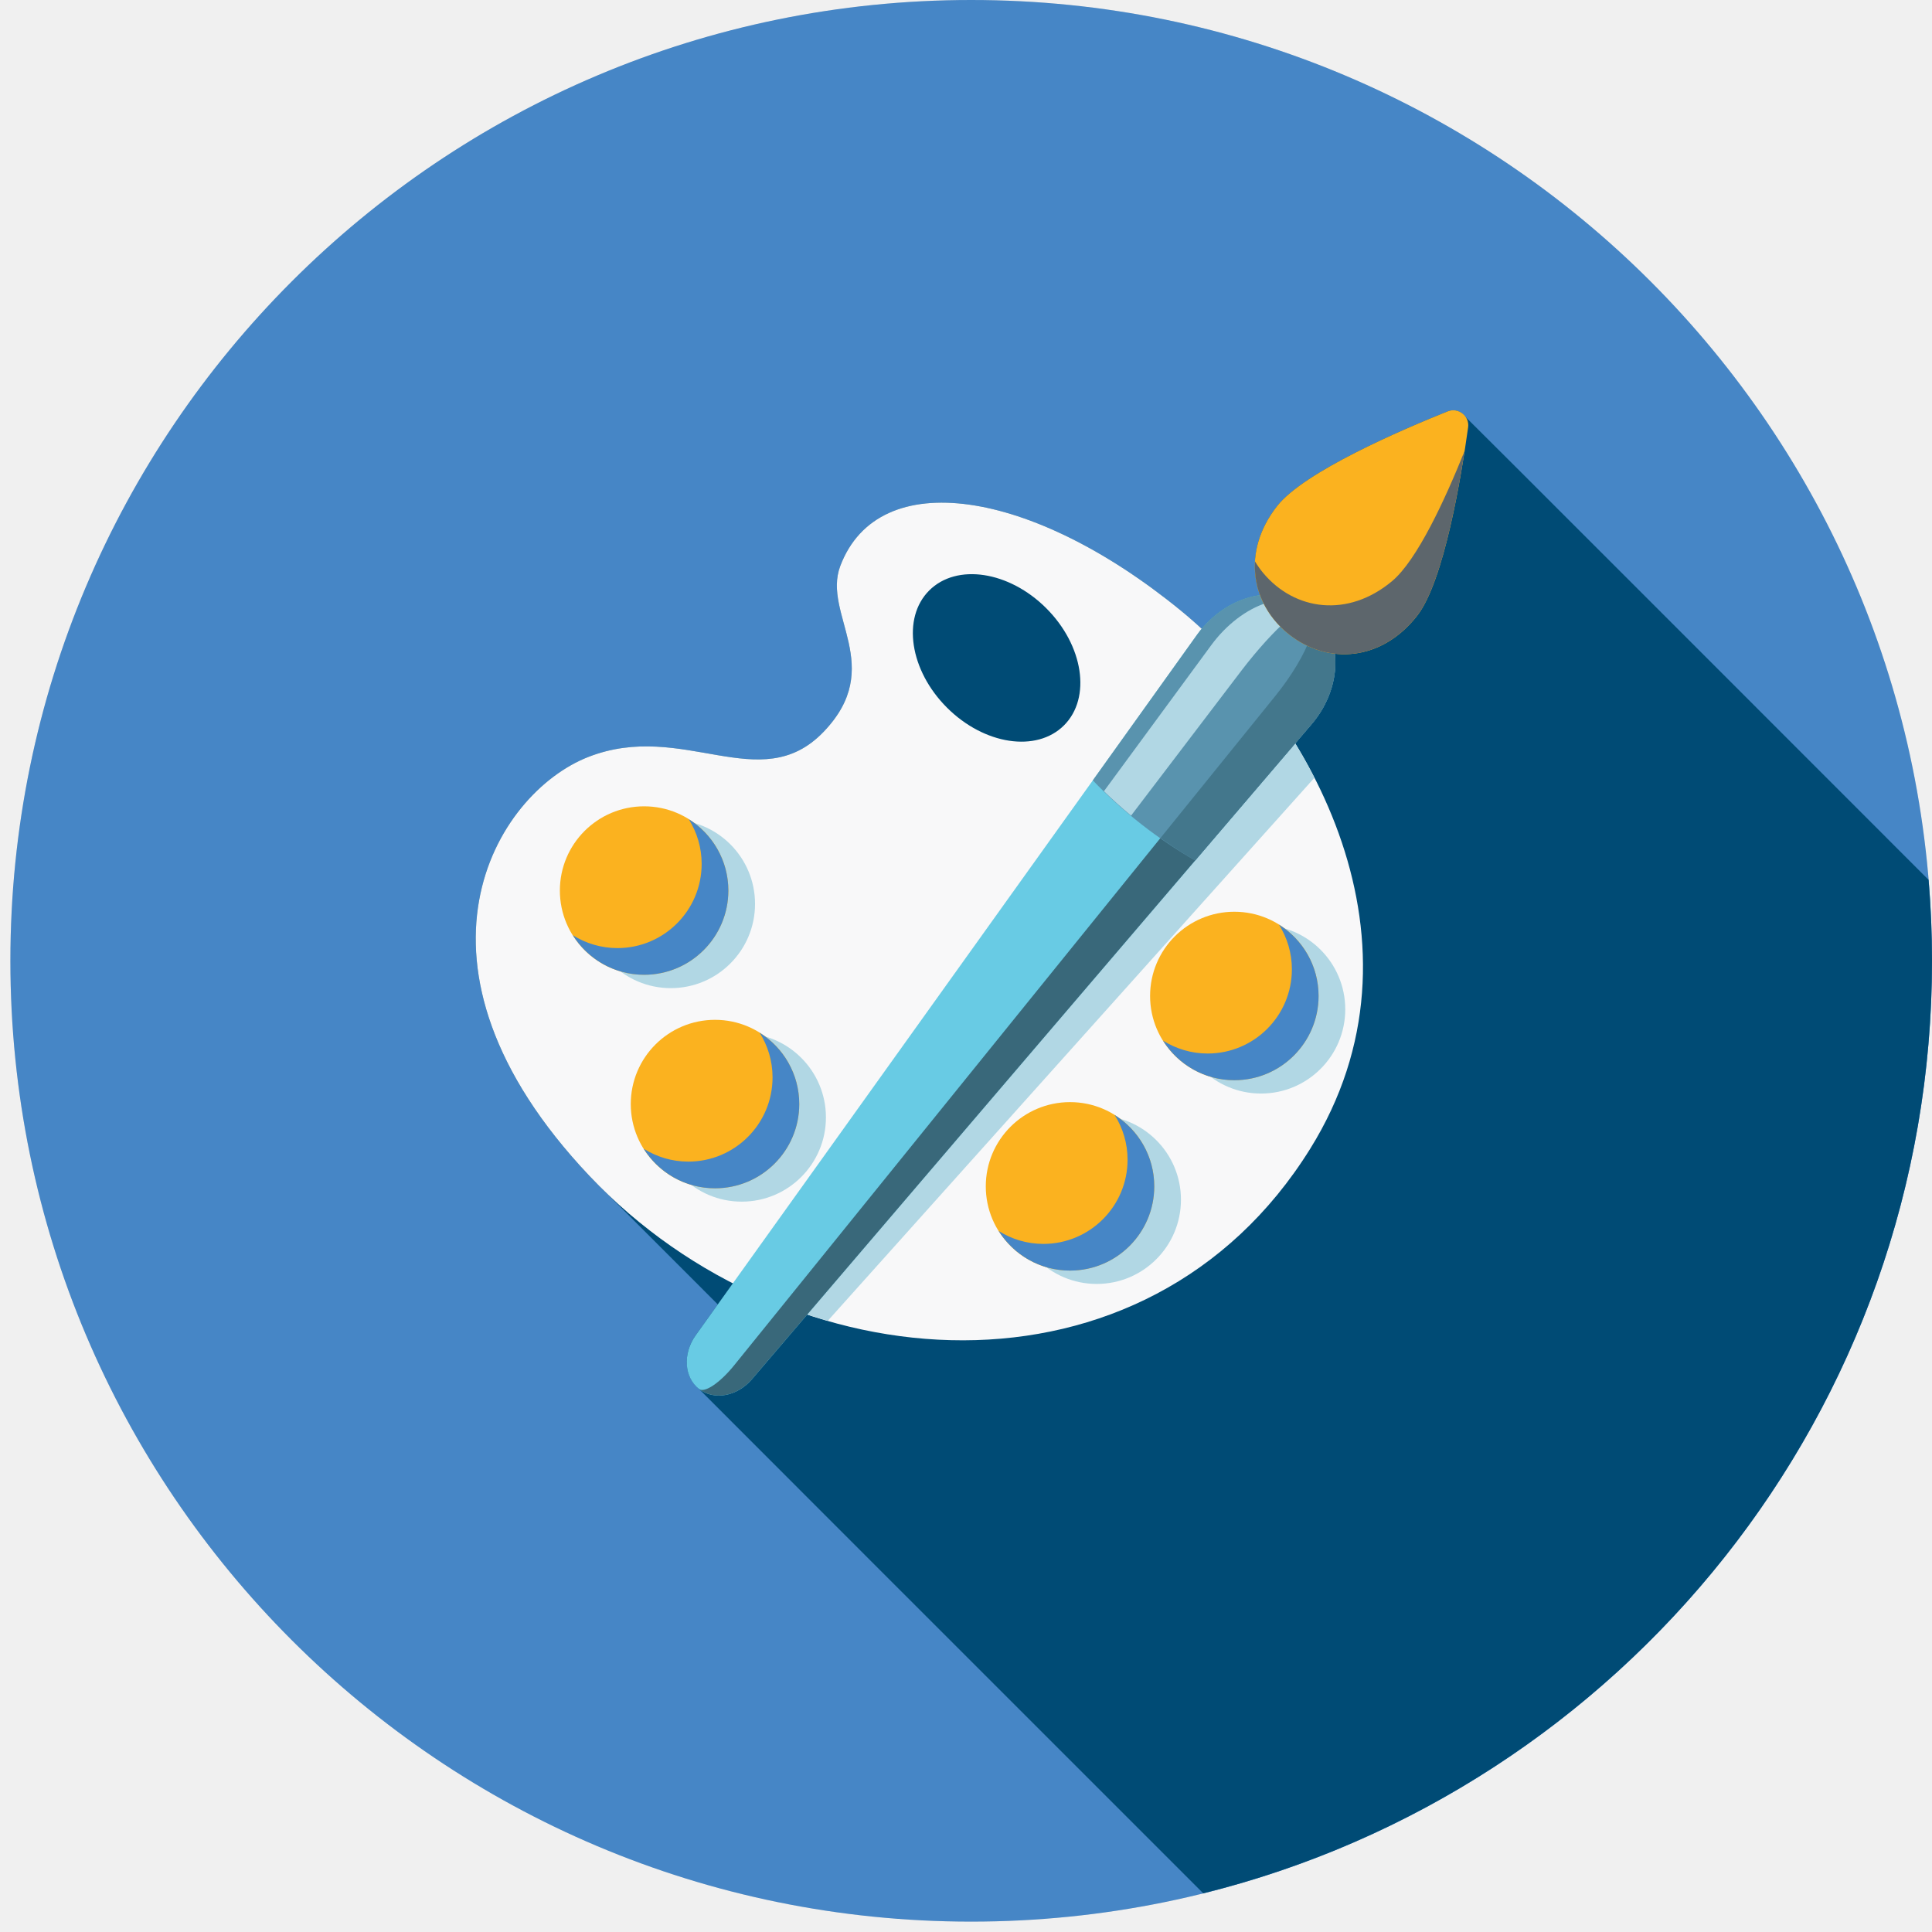
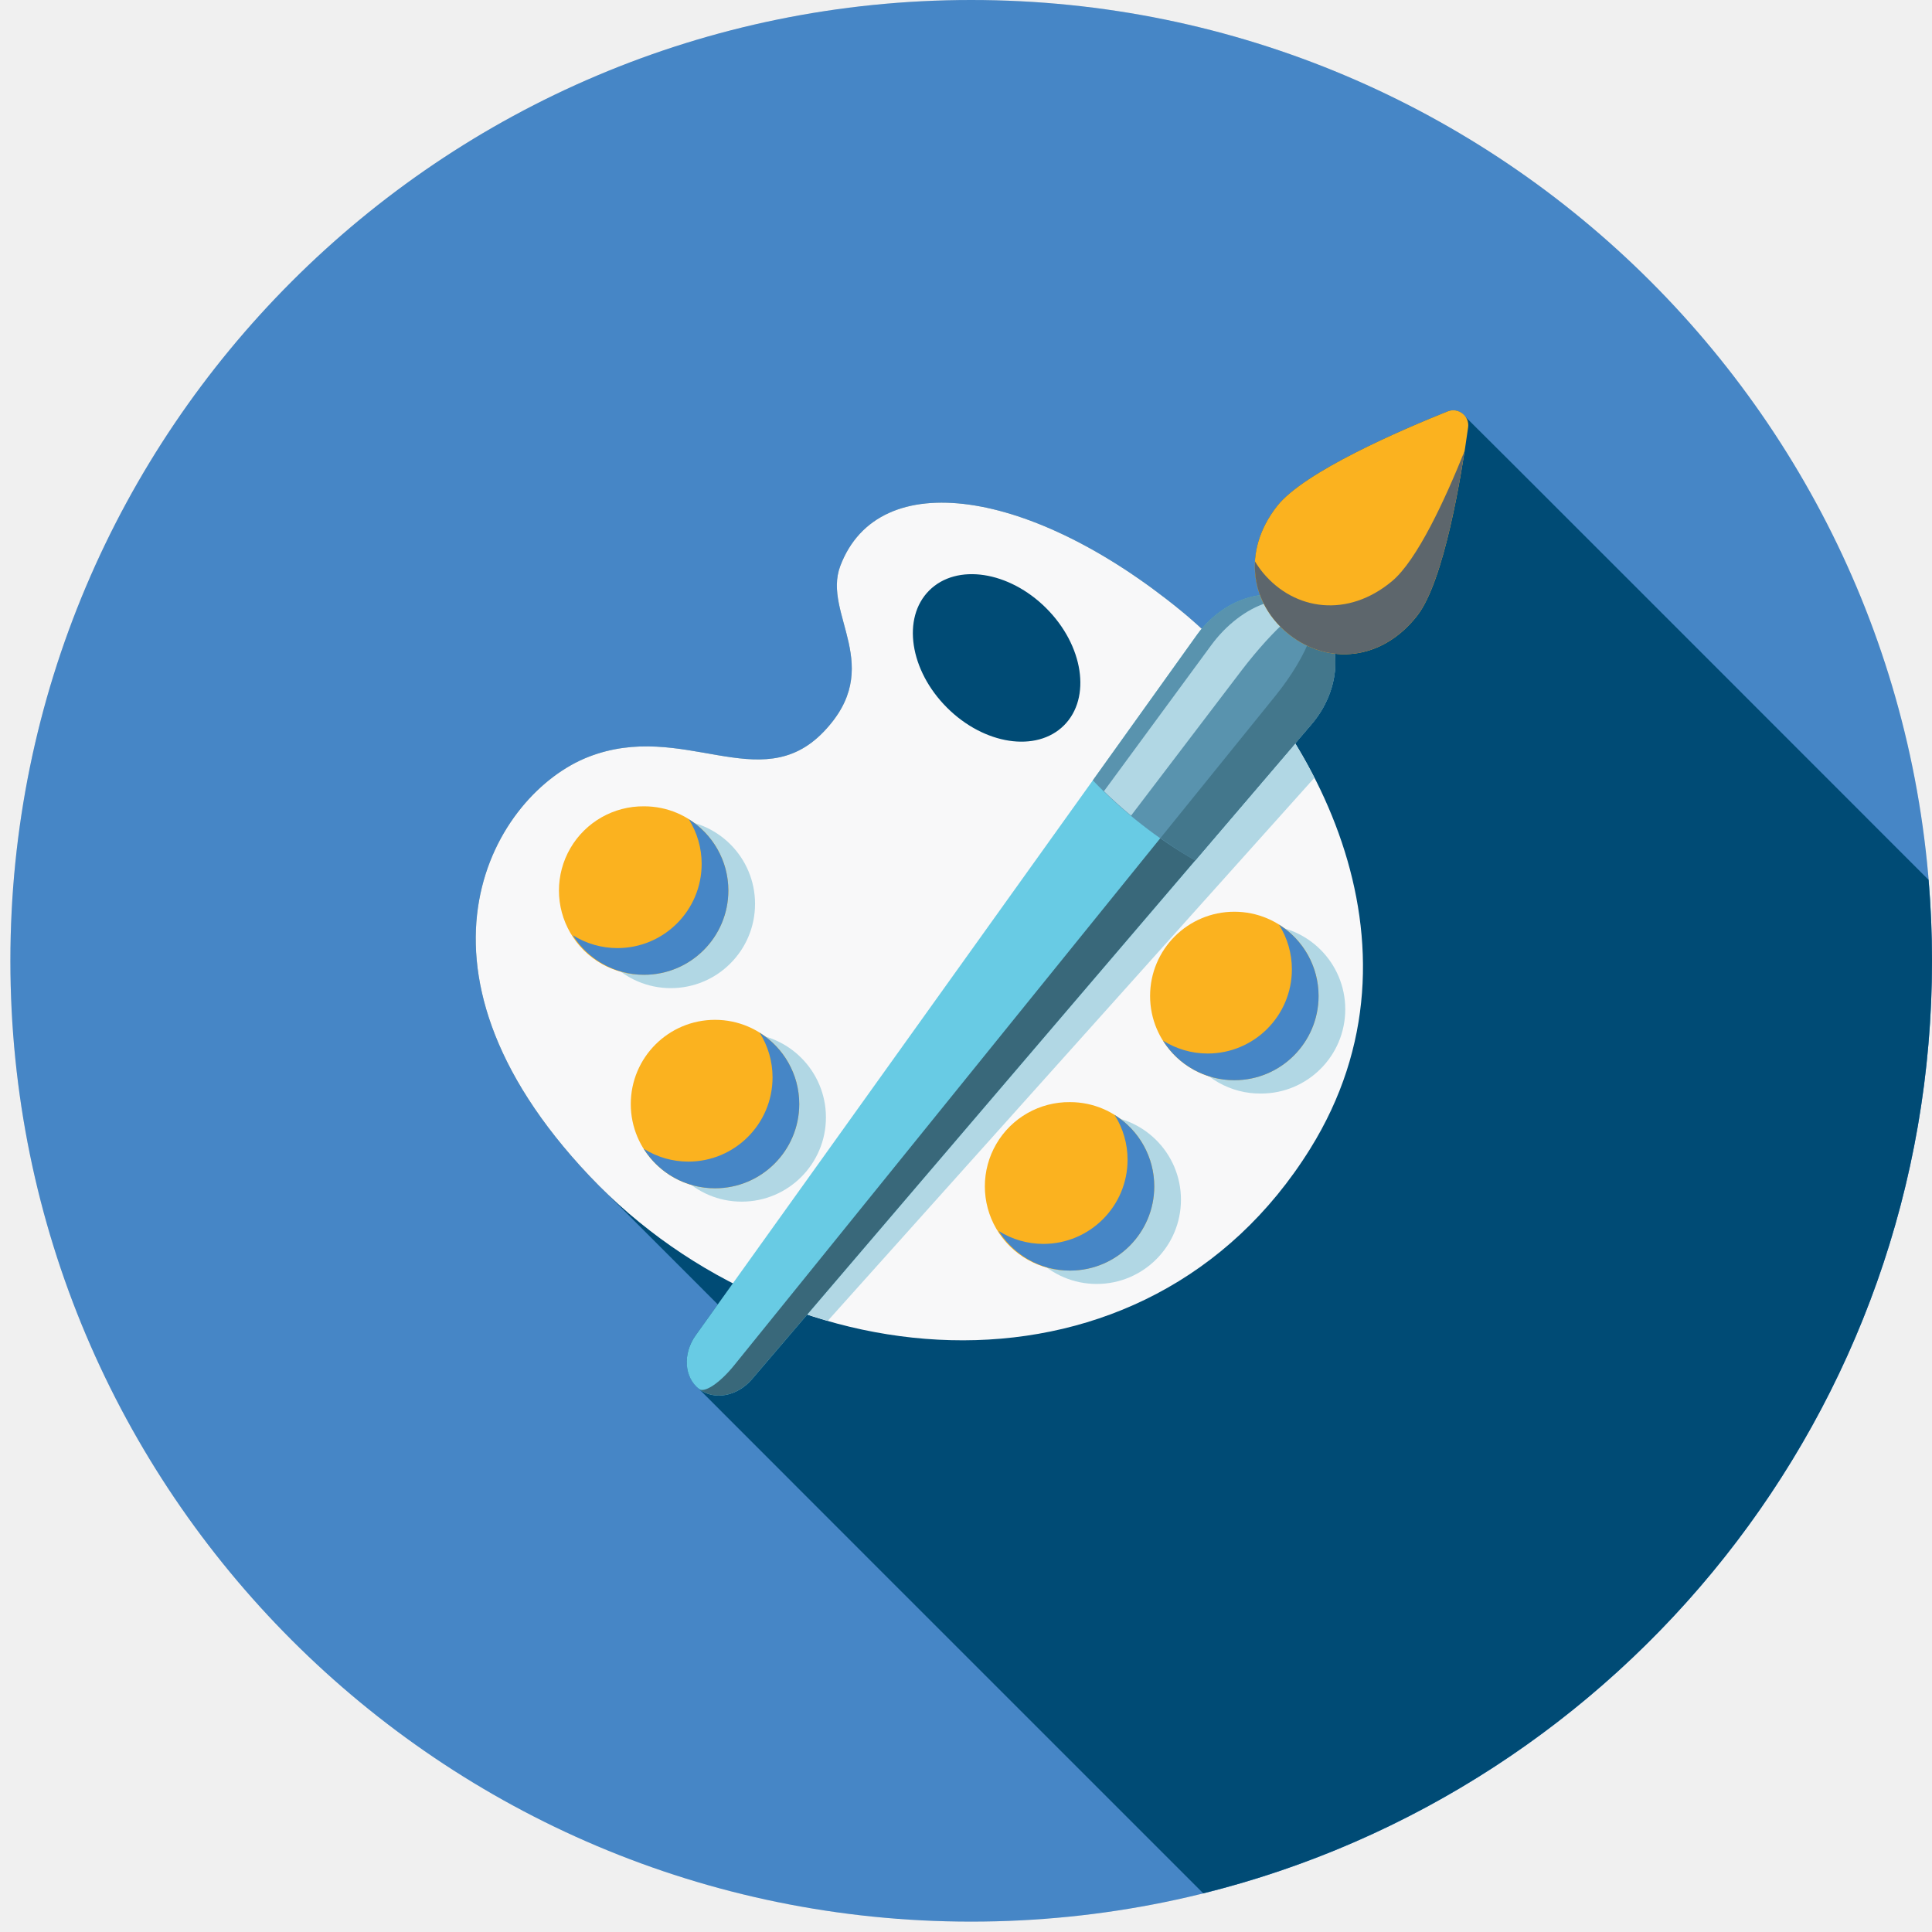
- <svg xmlns="http://www.w3.org/2000/svg" xmlns:xlink="http://www.w3.org/1999/xlink" width="186px" height="186px" viewBox="0 0 186 186" version="1.1">
+ <svg xmlns="http://www.w3.org/2000/svg" xmlns:xlink="http://www.w3.org/1999/xlink" width="186" height="186">
+   <defs />
  <defs>
-     <path d="M0.999,92.5 C0.999,143.586 42.414,185.001 93.5,185.001 L93.5,185.001 C144.586,185.001 186,143.586 186,92.5 L186,92.5 C186,41.415 144.586,0 93.5,0 L93.5,0 C42.414,0 0.999,41.415 0.999,92.5 L0.999,92.5 Z" id="path-1" />
+     <path id="a" d="M.999 92.5c0 51.086 41.415 92.501 92.501 92.501 51.086 0 92.5-41.415 92.5-92.501C186 41.415 144.586 0 93.5 0S.999 41.415.999 92.5z" />
  </defs>
-   <g id="Page-1" stroke="none" stroke-width="1" fill="none" fill-rule="evenodd">
-     <g id="Blue-Sky-Product-Page" transform="translate(-992, -4029)">
-       <g id="Group-15" transform="translate(992, 4029)">
-         <g id="Group-3">
-           <mask id="mask-2" fill="white">
-             <use xlink:href="#path-1" />
-           </mask>
-           <g id="Clip-2" />
-           <polygon id="Fill-1" fill="#D7D8D8" mask="url(#mask-2)" points="-4 190 191 190 191 -5 -4 -5" />
-         </g>
-         <path d="M93.5,185 L93.5,185 C42.414,185 1,143.586 1,92.5 C1,41.413 42.414,0 93.5,0 C144.587,0 186,41.413 186,92.5 C186,143.586 144.587,185 93.5,185" id="Fill-4" fill="#4686C6" />
-         <path d="M186,92.5 L186,92.5 C186,89.875 185.885,87.276 185.671,84.707 C168.618,67.643 141.214,40.227 141.108,40.156 C140.75,39.62 140.051,39.332 139.378,39.602 C134.986,41.357 125.543,45.407 122.944,48.728 C120.74,51.544 120.332,54.654 121.31,57.293 C121.215,57.306 121.122,57.312 121.026,57.328 C120.47,57.424 119.92,57.582 119.387,57.797 C118.319,58.226 117.316,58.879 116.448,59.712 C116.231,59.92 116.023,60.139 115.824,60.369 C115.777,60.423 115.736,60.483 115.69,60.538 C115.005,59.905 114.316,59.3 113.626,58.736 C99.381,47.101 84.593,44.709 80.896,54.495 C79.135,59.154 85.354,64.173 79.265,70.48 C73.175,76.787 65.785,69.308 56.646,72.872 C47.672,76.373 37.509,92.88 56.755,113.215 C57.276,113.766 57.811,114.302 58.354,114.826 C58.488,114.959 69.012,125.49 69.104,125.579 L66.979,128.548 C65.741,130.277 65.856,132.483 67.21,133.637 C67.279,133.724 95.383,161.823 115.842,182.277 C156.134,172.282 186,135.882 186,92.5" id="Fill-6" fill="#004B75" />
-         <path d="M89.456,56.849 C92.098,54.208 97.144,54.973 100.729,58.558 C104.313,62.142 105.079,67.19 102.437,69.831 C99.796,72.472 94.749,71.707 91.164,68.122 C87.579,64.538 86.814,59.491 89.456,56.849 M56.755,113.215 C76.002,133.549 110.363,135.942 126.131,110.605 C138.431,90.84 126.122,68.944 113.626,58.737 C99.381,47.102 84.593,44.709 80.895,54.495 C79.135,59.155 85.353,64.173 79.265,70.481 C73.175,76.787 65.785,69.308 56.646,72.872 C47.672,76.373 37.509,92.88 56.755,113.215" id="Fill-8" fill="#F8F8F9" />
-         <path d="M72.69,87.022 C72.69,91.501 69.059,95.131 64.581,95.131 C60.101,95.131 56.47,91.501 56.47,87.022 C56.47,82.543 60.101,78.912 64.581,78.912 C69.059,78.912 72.69,82.543 72.69,87.022" id="Fill-10" fill="#B1D7E4" />
-         <path d="M70.121,85.736 C70.121,90.215 66.49,93.845 62.012,93.845 C57.532,93.845 53.901,90.215 53.901,85.736 C53.901,81.257 57.532,77.627 62.012,77.627 C66.49,77.627 70.121,81.257 70.121,85.736" id="Fill-12" fill="#FBB21F" />
-         <path d="M66.309,78.868 C67.092,80.115 67.551,81.586 67.551,83.167 C67.551,87.645 63.92,91.276 59.442,91.276 C57.861,91.276 56.39,90.817 55.143,90.035 C56.577,92.321 59.113,93.846 62.011,93.846 C66.49,93.846 70.121,90.215 70.121,85.736 C70.121,82.838 68.596,80.303 66.309,78.868" id="Fill-14" fill="#4686C6" />
-         <path d="M79.515,107.576 C79.515,112.055 75.884,115.686 71.406,115.686 C66.926,115.686 63.295,112.055 63.295,107.576 C63.295,103.097 66.926,99.467 71.406,99.467 C75.884,99.467 79.515,103.097 79.515,107.576" id="Fill-16" fill="#B1D7E4" />
-         <path d="M76.946,106.292 C76.946,110.771 73.315,114.401 68.837,114.401 C64.357,114.401 60.726,110.771 60.726,106.292 C60.726,101.813 64.357,98.182 68.837,98.182 C73.315,98.182 76.946,101.813 76.946,106.292" id="Fill-18" fill="#FBB21F" />
-         <path d="M73.135,99.424 C73.916,100.671 74.376,102.142 74.376,103.723 C74.376,108.201 70.746,111.832 66.266,111.832 C64.686,111.832 63.215,111.373 61.968,110.591 C63.403,112.877 65.939,114.402 68.837,114.402 C73.316,114.402 76.947,110.771 76.947,106.292 C76.947,103.394 75.421,100.859 73.135,99.424" id="Fill-20" fill="#4686C6" />
-         <path d="M79.691,127.161 L126.545,74.876 C124.257,70.398 121.324,66.354 118.168,62.994 C117.49,63.523 116.865,64.14 116.332,64.849 L71.75,124.135 C74.326,125.375 76.986,126.385 79.691,127.161" id="Fill-22" fill="#B1D7E4" />
-         <path d="M67.296,133.721 L67.296,133.721 C65.853,132.591 65.714,130.317 66.98,128.548 L115.257,61.089 C116.688,59.089 118.8,57.713 121.026,57.328 C124.976,56.646 128.257,59.214 128.543,63.212 C128.705,65.465 127.876,67.847 126.278,69.716 L72.393,132.784 C70.98,134.439 68.738,134.85 67.296,133.721" id="Fill-24" fill="#68CBE4" />
-         <path d="M128.543,63.212 C128.4,61.213 127.508,59.571 126.158,58.515 C126.654,58.902 126.691,59.876 126.165,61.35 C125.571,63.013 124.336,65.075 122.791,66.986 L70.68,131.443 C69.314,133.134 67.825,134.135 67.296,133.721 C68.738,134.85 70.98,134.439 72.393,132.784 L126.278,69.716 C127.876,67.847 128.705,65.465 128.543,63.212" id="Fill-26" fill="#39687A" />
-         <path d="M121.026,57.328 C118.799,57.713 116.687,59.089 115.256,61.089 L105.211,75.126 C106.542,76.532 108.106,77.963 109.861,79.336 C111.616,80.71 113.38,81.885 115.065,82.839 L126.278,69.716 C127.876,67.847 128.705,65.465 128.543,63.212 C128.256,59.214 124.975,56.645 121.026,57.328" id="Fill-28" fill="#5993AE" />
-         <path d="M121.938,58.042 C120.001,58.653 118.044,60.151 116.593,62.136 L106.28,76.171 C107.085,76.96 107.956,77.743 108.893,78.521 L119.583,64.475 C121.079,62.526 122.687,60.756 123.976,59.638 C125.12,58.646 125.868,58.288 126.158,58.515 C125.136,57.715 123.656,57.5 121.938,58.042" id="Fill-30" fill="#B1D7E4" />
-         <path d="M126.165,61.35 C125.571,63.013 124.336,65.076 122.791,66.987 L111.718,80.684 C112.85,81.481 113.976,82.222 115.065,82.839 L126.278,69.716 C127.876,67.847 128.705,65.465 128.543,63.212 C128.472,62.212 128.213,61.302 127.803,60.51 C127.394,59.717 126.833,59.043 126.158,58.515 C126.654,58.903 126.691,59.876 126.165,61.35" id="Fill-32" fill="#43778C" />
-         <path d="M136.43,59.283 C133.008,63.655 127.856,64.017 124.132,61.102 C120.408,58.188 119.522,53.099 122.944,48.727 C125.542,45.407 134.986,41.357 139.377,39.601 C140.397,39.193 141.492,40.051 141.341,41.139 C140.692,45.824 139.029,55.963 136.43,59.283" id="Fill-34" fill="#FBB21F" />
-         <path d="M134.022,55.946 C129.764,59.509 124.65,58.791 121.614,55.165 C121.317,54.809 121.059,54.435 120.825,54.053 C120.67,56.772 121.876,59.337 124.132,61.102 C127.856,64.017 133.008,63.655 136.43,59.283 C138.665,56.428 140.206,48.541 141.006,43.405 C139.126,48.088 136.434,53.926 134.022,55.946" id="Fill-36" fill="#5D666C" />
-         <path d="M113.694,115.499 C113.694,119.978 110.063,123.609 105.585,123.609 C101.106,123.609 97.474,119.978 97.474,115.499 C97.474,111.02 101.106,107.39 105.585,107.39 C110.063,107.39 113.694,111.02 113.694,115.499" id="Fill-38" fill="#B1D7E4" />
-         <path d="M111.125,114.215 C111.125,118.694 107.494,122.324 103.016,122.324 C98.536,122.324 94.905,118.694 94.905,114.215 C94.905,109.736 98.536,106.105 103.016,106.105 C107.494,106.105 111.125,109.736 111.125,114.215" id="Fill-40" fill="#FBB21F" />
-         <path d="M107.314,107.347 C108.096,108.594 108.555,110.065 108.555,111.645 C108.555,116.124 104.924,119.755 100.446,119.755 C98.865,119.755 97.394,119.295 96.147,118.513 C97.582,120.799 100.117,122.325 103.015,122.325 C107.494,122.325 111.125,118.694 111.125,114.215 C111.125,111.317 109.6,108.781 107.314,107.347" id="Fill-42" fill="#4686C6" />
-         <path d="M129.512,97.17 C129.512,101.649 125.881,105.279 121.403,105.279 C116.923,105.279 113.292,101.649 113.292,97.17 C113.292,92.691 116.923,89.06 121.403,89.06 C125.881,89.06 129.512,92.691 129.512,97.17" id="Fill-44" fill="#B1D7E4" />
-         <path d="M126.943,95.885 C126.943,100.364 123.312,103.995 118.834,103.995 C114.354,103.995 110.723,100.364 110.723,95.885 C110.723,91.406 114.354,87.776 118.834,87.776 C123.312,87.776 126.943,91.406 126.943,95.885" id="Fill-46" fill="#FBB21F" />
-         <path d="M123.132,89.017 C123.913,90.265 124.374,91.735 124.374,93.316 C124.374,97.795 120.743,101.426 116.263,101.426 C114.683,101.426 113.213,100.966 111.966,100.184 C113.4,102.47 115.936,103.996 118.834,103.996 C123.312,103.996 126.944,100.365 126.944,95.885 C126.944,92.988 125.418,90.452 123.132,89.017" id="Fill-48" fill="#4686C6" />
-       </g>
+   <g fill="none" fill-rule="evenodd">
+     <g>
+       <mask id="b" fill="#fff">
+         <use xlink:href="#a" />
+       </mask>
+       <path fill="#D7D8D8" d="M-4 190h195V-5H-4z" mask="url(#b)" />
    </g>
+     <path fill="#4686C6" d="M93.5 185C42.414 185 1 143.586 1 92.5 1 41.413 42.414 0 93.5 0 144.587 0 186 41.413 186 92.5c0 51.086-41.413 92.5-92.5 92.5" />
+     <path fill="#004B75" d="M186 92.5c0-2.625-.115-5.224-.33-7.793-17.052-17.064-44.456-44.48-44.562-44.55-.358-.537-1.057-.825-1.73-.555-4.392 1.755-13.835 5.805-16.434 9.126-2.204 2.816-2.612 5.926-1.634 8.565-.095.013-.188.02-.284.035a8.046 8.046 0 00-1.64.47 9.245 9.245 0 00-2.938 1.914 9.71 9.71 0 00-.624.657c-.047.054-.088.114-.134.17a45.284 45.284 0 00-2.064-1.803c-14.245-11.635-29.033-14.027-32.73-4.24-1.761 4.658 4.458 9.677-1.631 15.984-6.09 6.307-13.48-1.172-22.62 2.392-8.973 3.501-19.136 20.008.11 40.343a49.592 49.592 0 001.599 1.611c.134.133 10.658 10.664 10.75 10.753l-2.125 2.97c-1.238 1.728-1.123 3.934.23 5.088.07.087 28.174 28.186 48.633 48.64C156.134 172.282 186 135.882 186 92.5" />
+     <path fill="#F8F8F9" d="M89.456 56.849c2.642-2.641 7.688-1.876 11.273 1.709 3.584 3.584 4.35 8.632 1.708 11.273-2.641 2.64-7.688 1.876-11.273-1.71-3.585-3.583-4.35-8.63-1.708-11.272m-32.701 56.366c19.247 20.334 53.608 22.727 69.376-2.61 12.3-19.765-.01-41.661-12.505-51.868-14.245-11.635-29.033-14.028-32.731-4.242-1.76 4.66 4.458 9.678-1.63 15.986-6.09 6.306-13.48-1.173-22.62 2.39-8.973 3.502-19.136 20.009.11 40.344" />
+     <path fill="#B1D7E4" d="M72.69 87.022a8.109 8.109 0 01-8.109 8.109 8.11 8.11 0 110-16.22 8.11 8.11 0 018.11 8.11" />
+     <path fill="#FBB21F" d="M70.12 85.736a8.109 8.109 0 01-8.108 8.11 8.11 8.11 0 110-16.219 8.109 8.109 0 018.109 8.11" />
+     <path fill="#4686C6" d="M66.31 78.868a8.056 8.056 0 011.241 4.3 8.11 8.11 0 01-8.109 8.108 8.064 8.064 0 01-4.299-1.24 8.097 8.097 0 006.868 3.81 8.11 8.11 0 008.11-8.11c0-2.898-1.525-5.433-3.812-6.868" />
+     <path fill="#B1D7E4" d="M79.515 107.576a8.11 8.11 0 11-16.22 0 8.11 8.11 0 0116.22 0" />
+     <path fill="#FBB21F" d="M76.946 106.292a8.109 8.109 0 01-8.109 8.11 8.11 8.11 0 110-16.22 8.11 8.11 0 018.109 8.11" />
+     <path fill="#4686C6" d="M73.135 99.424a8.065 8.065 0 011.241 4.299 8.11 8.11 0 01-8.11 8.109 8.063 8.063 0 01-4.298-1.241 8.097 8.097 0 006.868 3.81 8.11 8.11 0 008.11-8.11c0-2.897-1.525-5.432-3.811-6.867" />
+     <path fill="#B1D7E4" d="M79.691 127.161l46.854-52.285a52.277 52.277 0 00-8.377-11.882 9.929 9.929 0 00-1.836 1.855L71.75 124.135a50.29 50.29 0 007.941 3.026" />
+     <path fill="#68CBE4" d="M67.296 133.72c-1.443-1.13-1.582-3.403-.316-5.172l48.277-67.46c1.43-2 3.543-3.375 5.769-3.76 3.95-.682 7.23 1.886 7.517 5.884.162 2.253-.667 4.635-2.265 6.504l-53.885 63.068c-1.413 1.655-3.655 2.066-5.097.937" />
+     <path fill="#39687A" d="M128.543 63.212c-.143-1.999-1.035-3.641-2.385-4.697.496.387.533 1.361.007 2.835-.594 1.663-1.83 3.725-3.374 5.636L70.68 131.443c-1.366 1.691-2.855 2.692-3.384 2.278 1.442 1.129 3.684.718 5.097-.937l53.885-63.068c1.598-1.869 2.427-4.251 2.265-6.504" />
+     <path fill="#5993AE" d="M121.026 57.328c-2.227.385-4.339 1.761-5.77 3.761l-10.045 14.037a42.446 42.446 0 004.65 4.21 42.413 42.413 0 005.204 3.503l11.213-13.123c1.598-1.869 2.427-4.25 2.265-6.504-.287-3.998-3.568-6.567-7.517-5.884" />
+     <path fill="#B1D7E4" d="M121.938 58.042c-1.937.611-3.894 2.11-5.345 4.094L106.28 76.171a42.686 42.686 0 002.613 2.35l10.69-14.046c1.496-1.949 3.104-3.719 4.393-4.837 1.144-.992 1.892-1.35 2.182-1.123-1.022-.8-2.502-1.015-4.22-.473" />
+     <path fill="#43778C" d="M126.165 61.35c-.594 1.663-1.83 3.726-3.374 5.637l-11.073 13.697c1.132.797 2.258 1.538 3.347 2.155l11.213-13.123c1.598-1.87 2.427-4.251 2.265-6.504-.071-1-.33-1.91-.74-2.702a6.031 6.031 0 00-1.645-1.995c.496.388.533 1.36.007 2.835" />
+     <path fill="#FBB21F" d="M136.43 59.283c-3.422 4.372-8.574 4.734-12.298 1.82-3.724-2.915-4.61-8.004-1.188-12.376 2.598-3.32 12.042-7.37 16.433-9.126 1.02-.408 2.115.45 1.964 1.538-.649 4.685-2.312 14.824-4.91 18.144" />
+     <path fill="#5D666C" d="M134.022 55.946c-4.258 3.563-9.372 2.845-12.408-.78a9.34 9.34 0 01-.789-1.113c-.155 2.72 1.051 5.284 3.307 7.05 3.724 2.914 8.876 2.552 12.298-1.82 2.235-2.855 3.776-10.742 4.576-15.878-1.88 4.683-4.572 10.521-6.984 12.541" />
+     <path fill="#B1D7E4" d="M113.694 115.5a8.11 8.11 0 11-16.22 0 8.11 8.11 0 0116.22 0" />
+     <path fill="#FBB21F" d="M111.125 114.215a8.109 8.109 0 01-8.11 8.109 8.11 8.11 0 110-16.219 8.11 8.11 0 018.11 8.11" />
+     <path fill="#4686C6" d="M107.314 107.347a8.063 8.063 0 011.241 4.298 8.11 8.11 0 01-8.109 8.11 8.065 8.065 0 01-4.299-1.242c1.435 2.286 3.97 3.812 6.868 3.812a8.11 8.11 0 008.11-8.11 8.097 8.097 0 00-3.81-6.868" />
+     <path fill="#B1D7E4" d="M129.512 97.17a8.109 8.109 0 01-8.109 8.109 8.11 8.11 0 110-16.219 8.11 8.11 0 018.11 8.11" />
+     <path fill="#FBB21F" d="M126.943 95.885a8.11 8.11 0 11-16.22 0 8.11 8.11 0 0116.22 0" />
+     <path fill="#4686C6" d="M123.132 89.017a8.067 8.067 0 011.242 4.299 8.11 8.11 0 01-8.11 8.11c-1.58 0-3.051-.46-4.298-1.242a8.098 8.098 0 006.868 3.812 8.11 8.11 0 008.11-8.111 8.098 8.098 0 00-3.813-6.868" />
  </g>
</svg>
